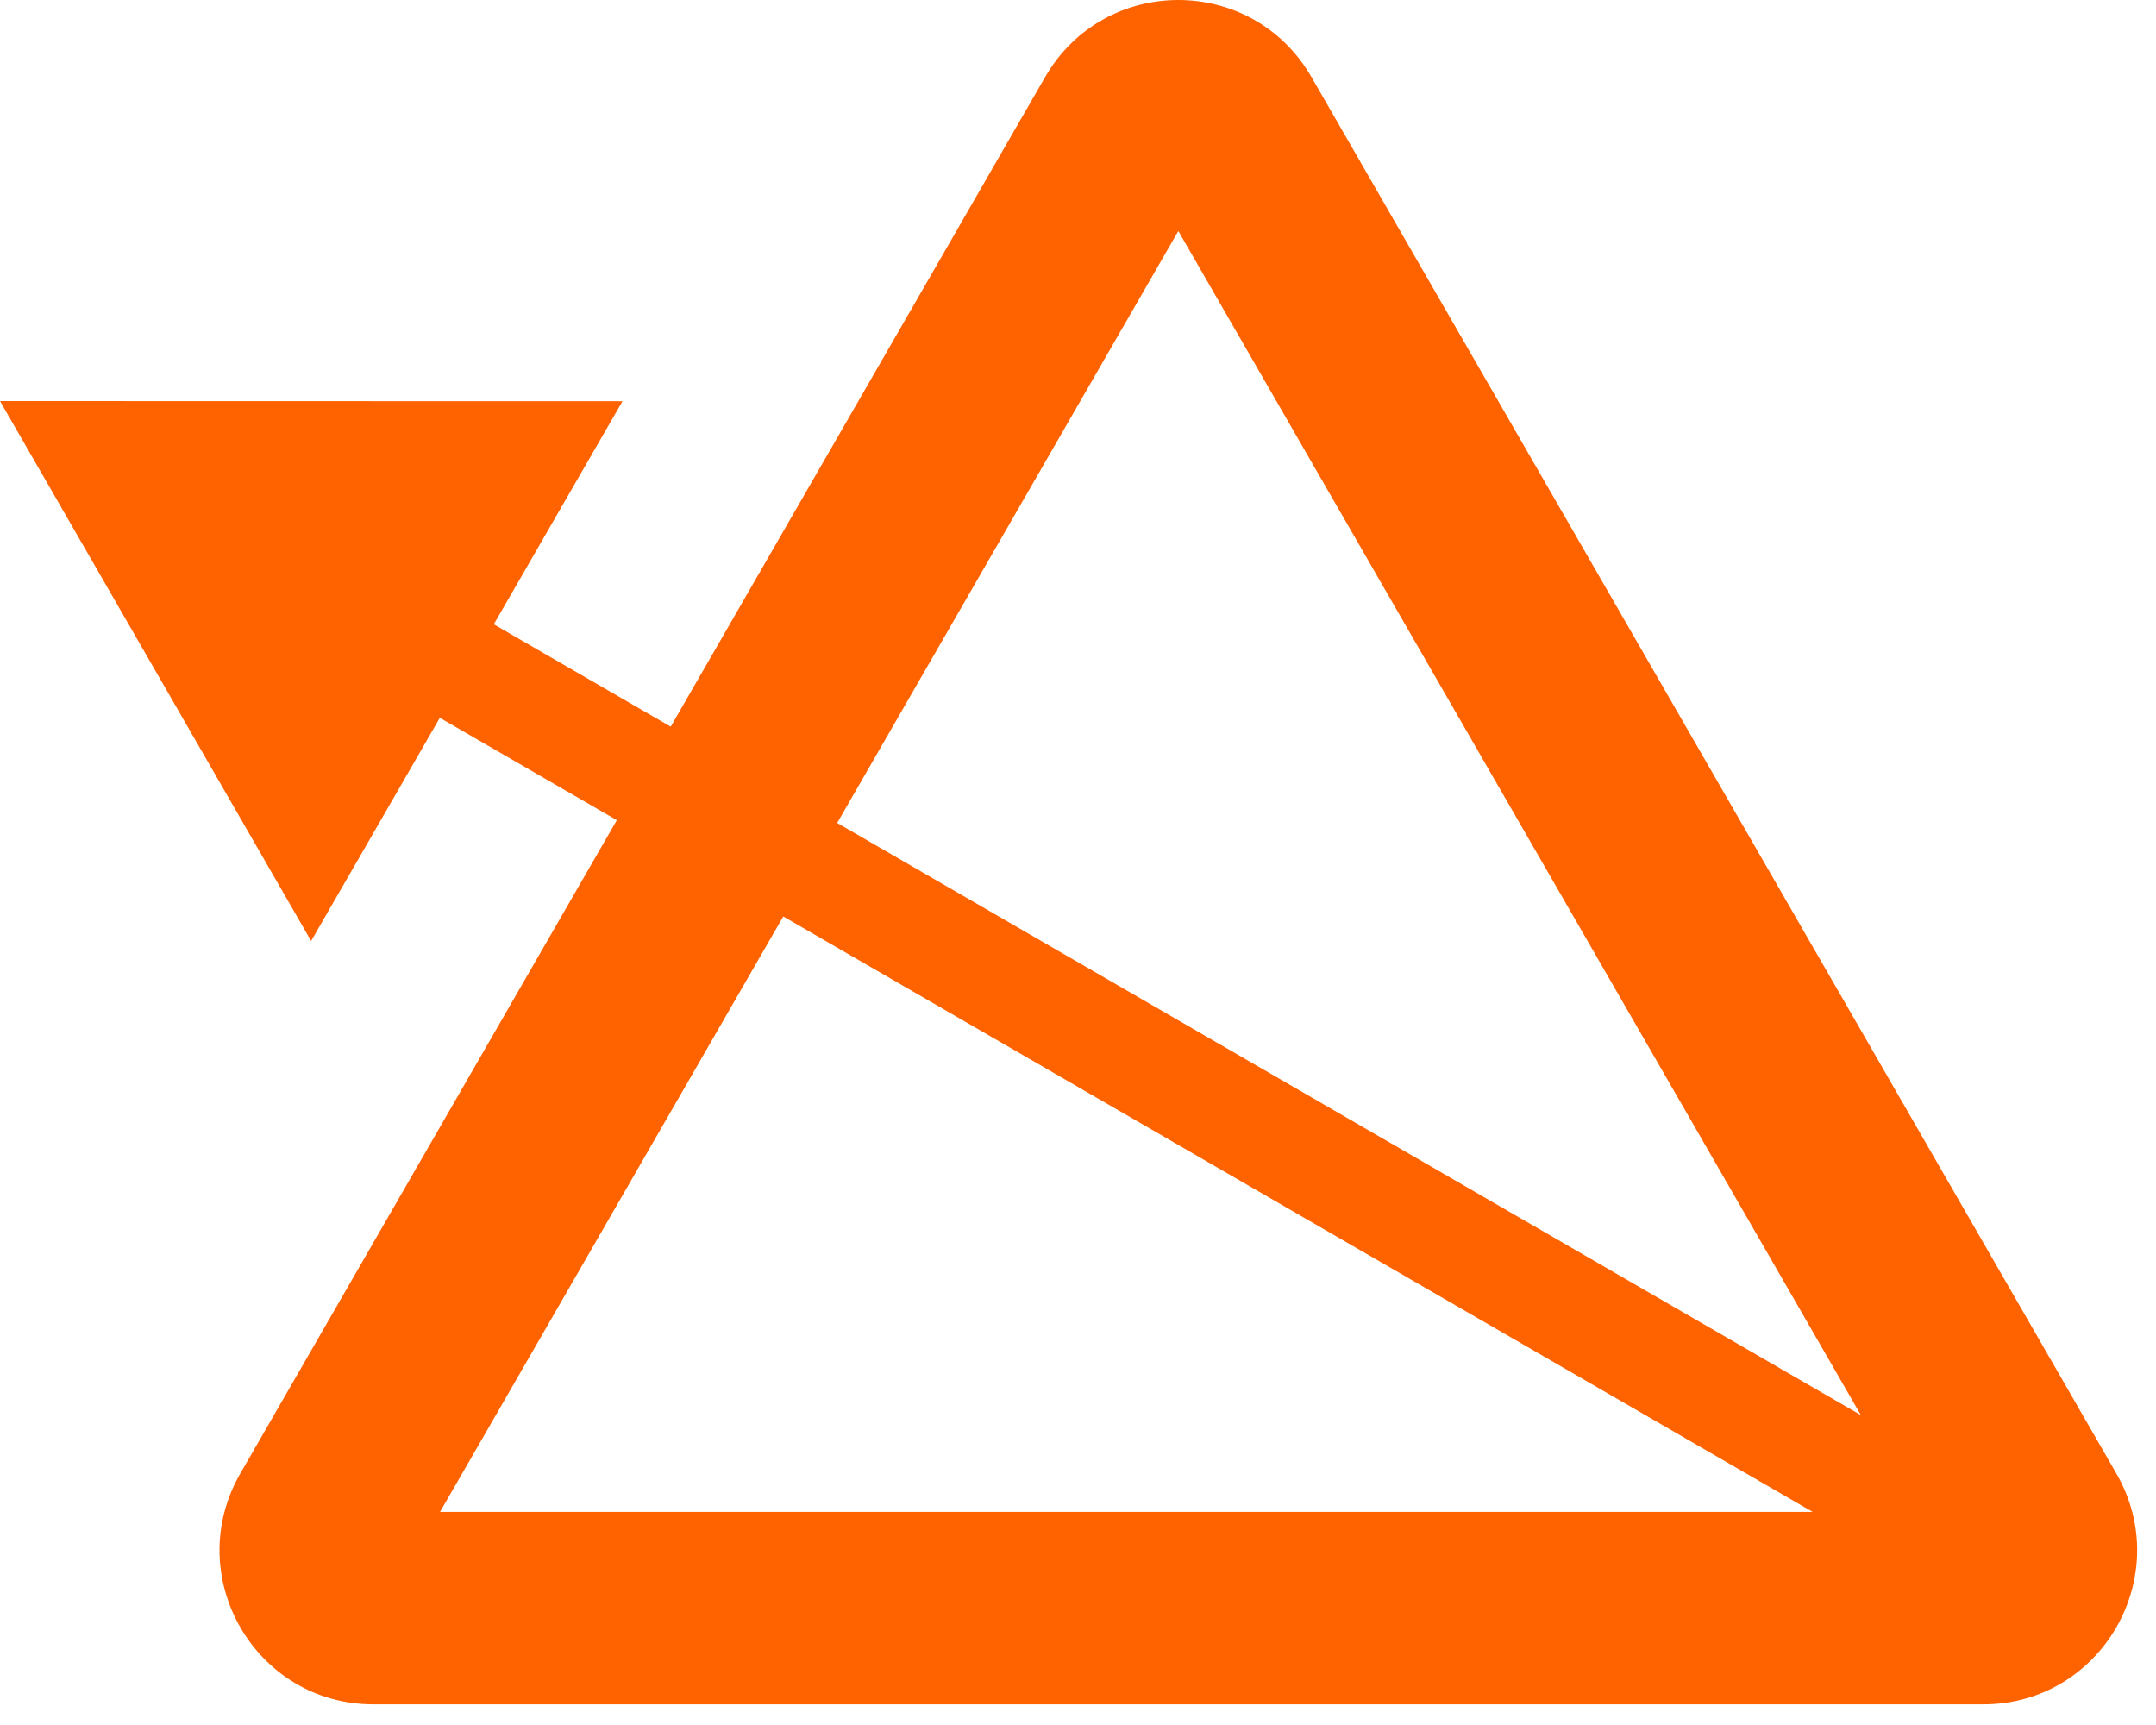
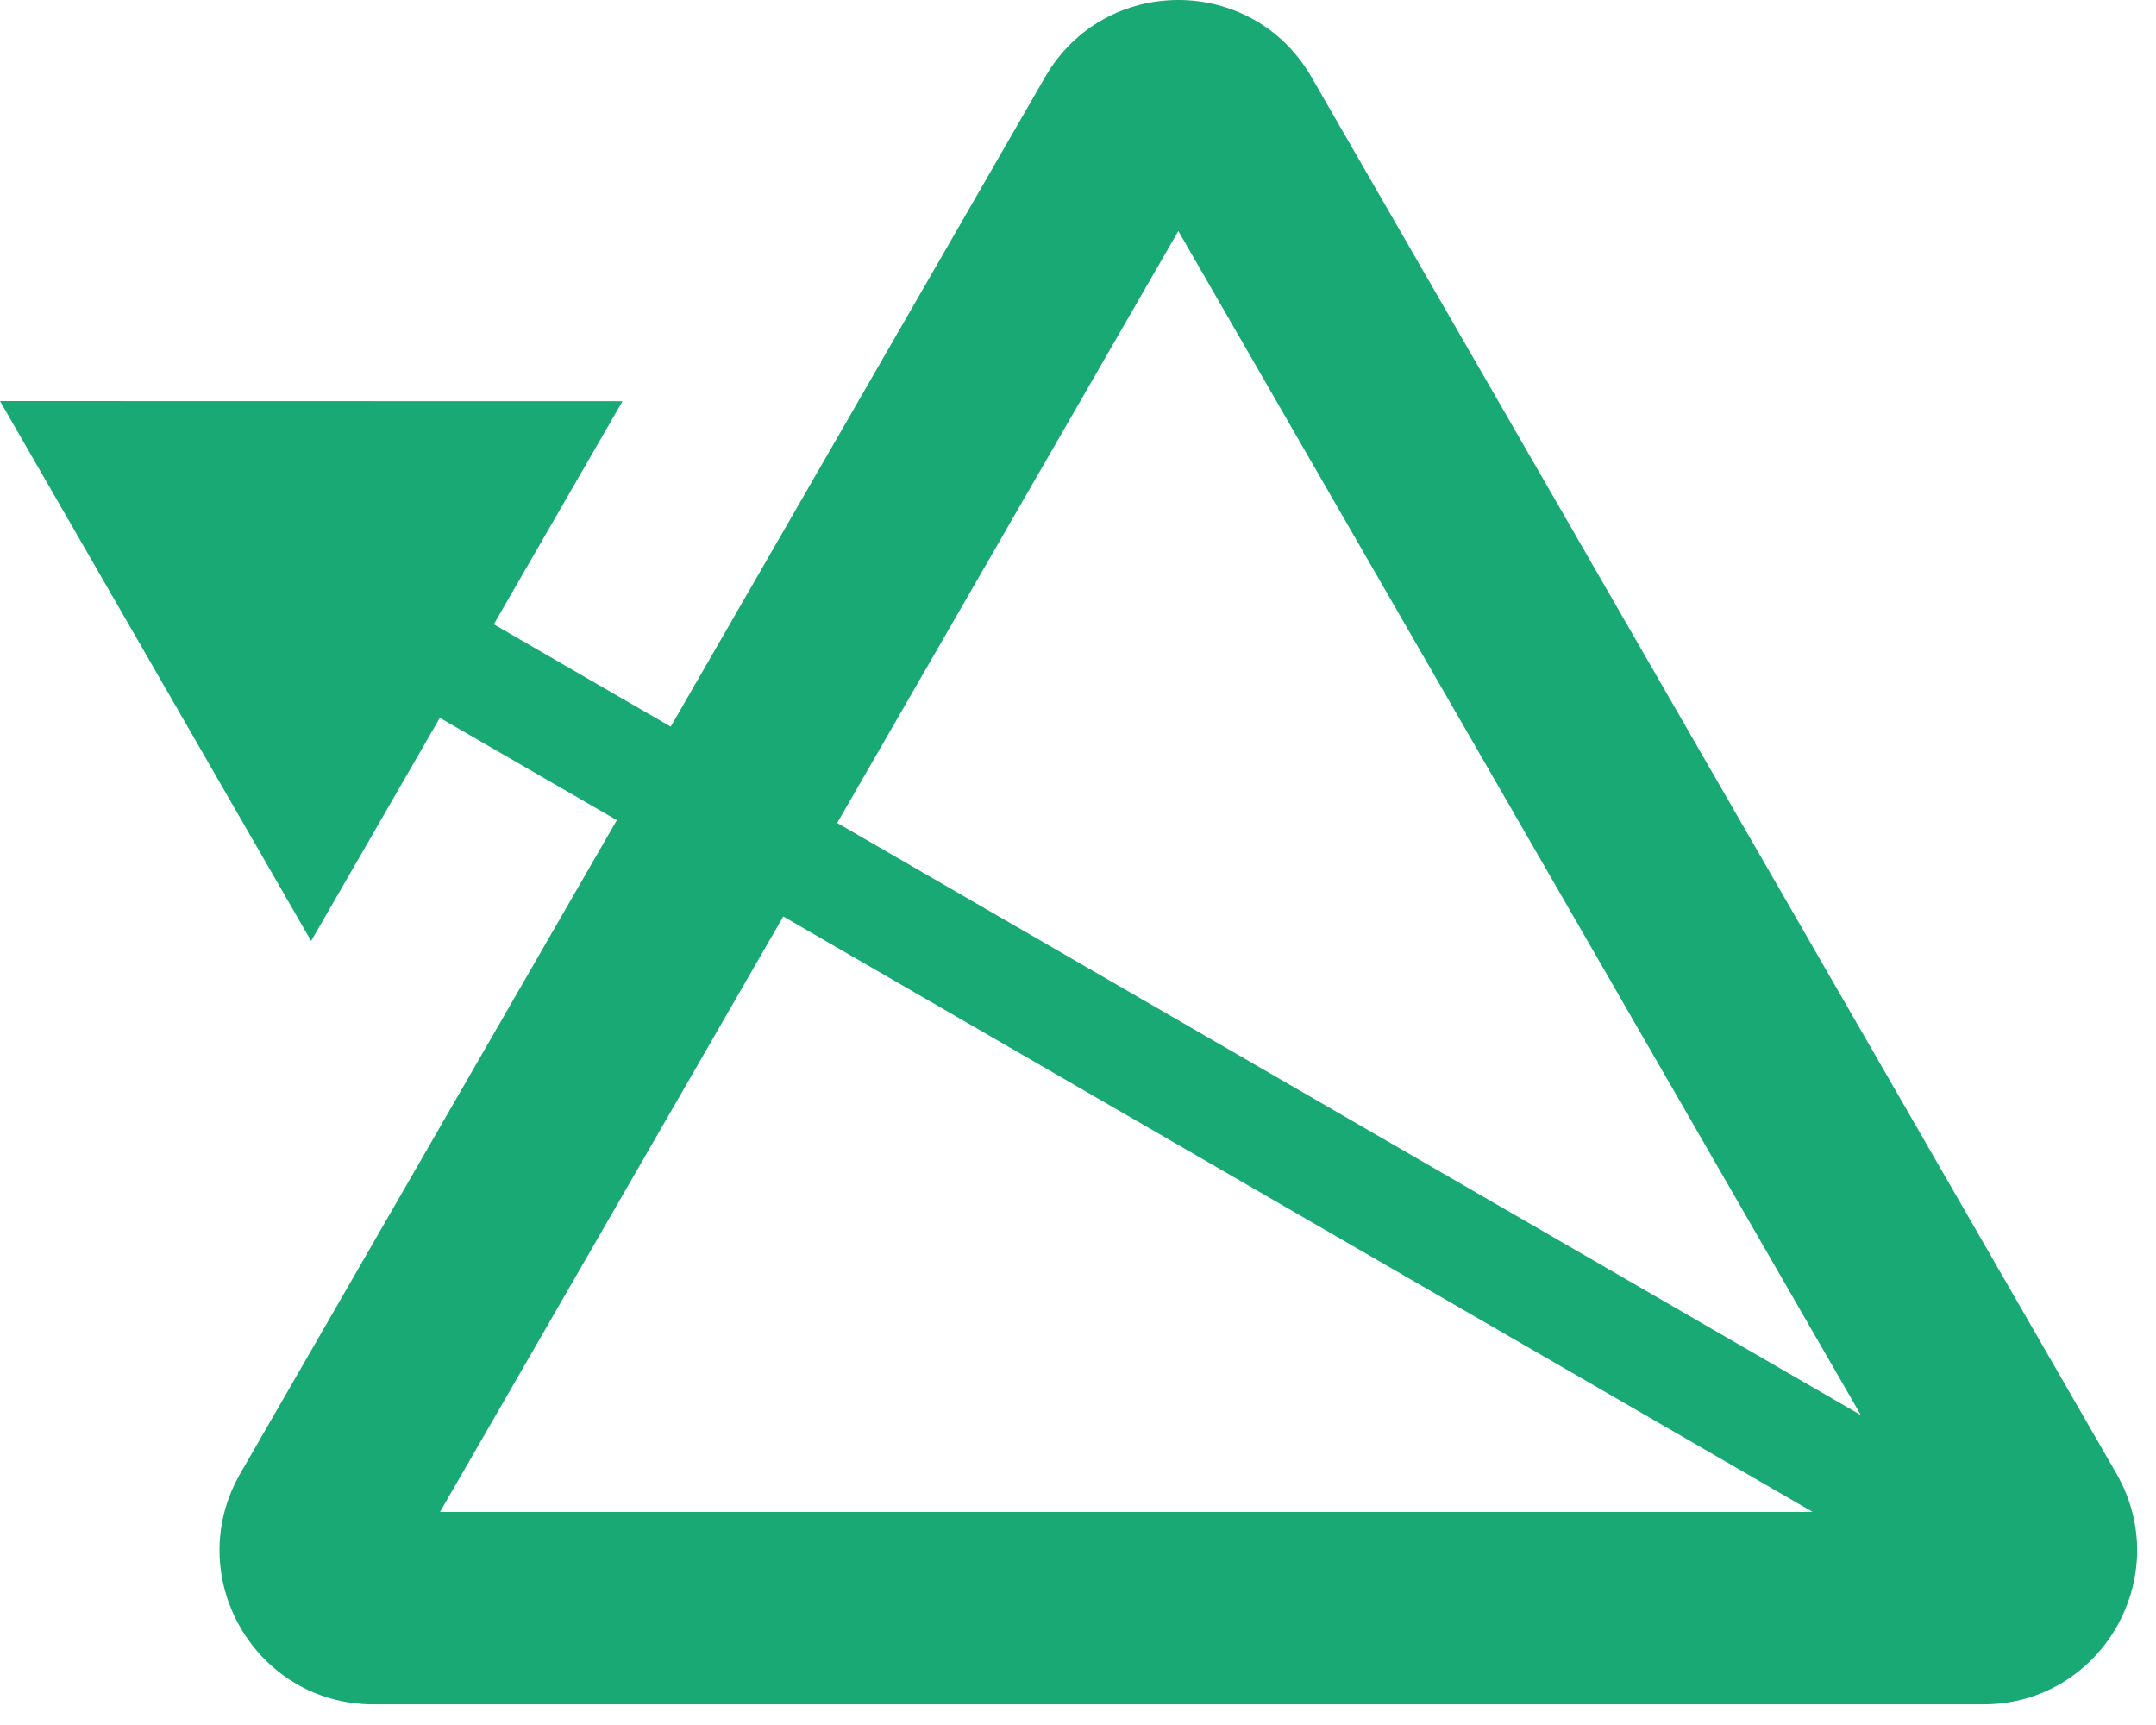
<svg xmlns="http://www.w3.org/2000/svg" width="30" height="24" viewBox="0 0 30 24" fill="none">
-   <path fill-rule="evenodd" clip-rule="evenodd" d="M11.649 11.45L16.396 3.214L25.893 19.688L11.649 11.45ZM8.583 11.411L3.344 20.5C2.521 21.928 3.55 23.713 5.196 23.713H27.596C29.242 23.713 30.271 21.928 29.448 20.5L18.248 1.071C17.425 -0.357 15.367 -0.357 14.543 1.071L9.333 10.11L6.871 8.686L8.662 5.582L0 5.58L4.329 13.092L6.12 9.987L8.583 11.411ZM10.899 12.751L25.222 21.035H6.123L10.899 12.751Z" fill="#FF6300" />
+   <path fill-rule="evenodd" clip-rule="evenodd" d="M11.649 11.45L16.396 3.214L25.893 19.688L11.649 11.45ZM8.583 11.411L3.344 20.5C2.521 21.928 3.55 23.713 5.196 23.713H27.596C29.242 23.713 30.271 21.928 29.448 20.5L18.248 1.071C17.425 -0.357 15.367 -0.357 14.543 1.071L9.333 10.11L6.871 8.686L8.662 5.582L0 5.58L4.329 13.092L6.12 9.987L8.583 11.411ZM10.899 12.751L25.222 21.035H6.123L10.899 12.751Z" fill="#19a974" />
</svg>
